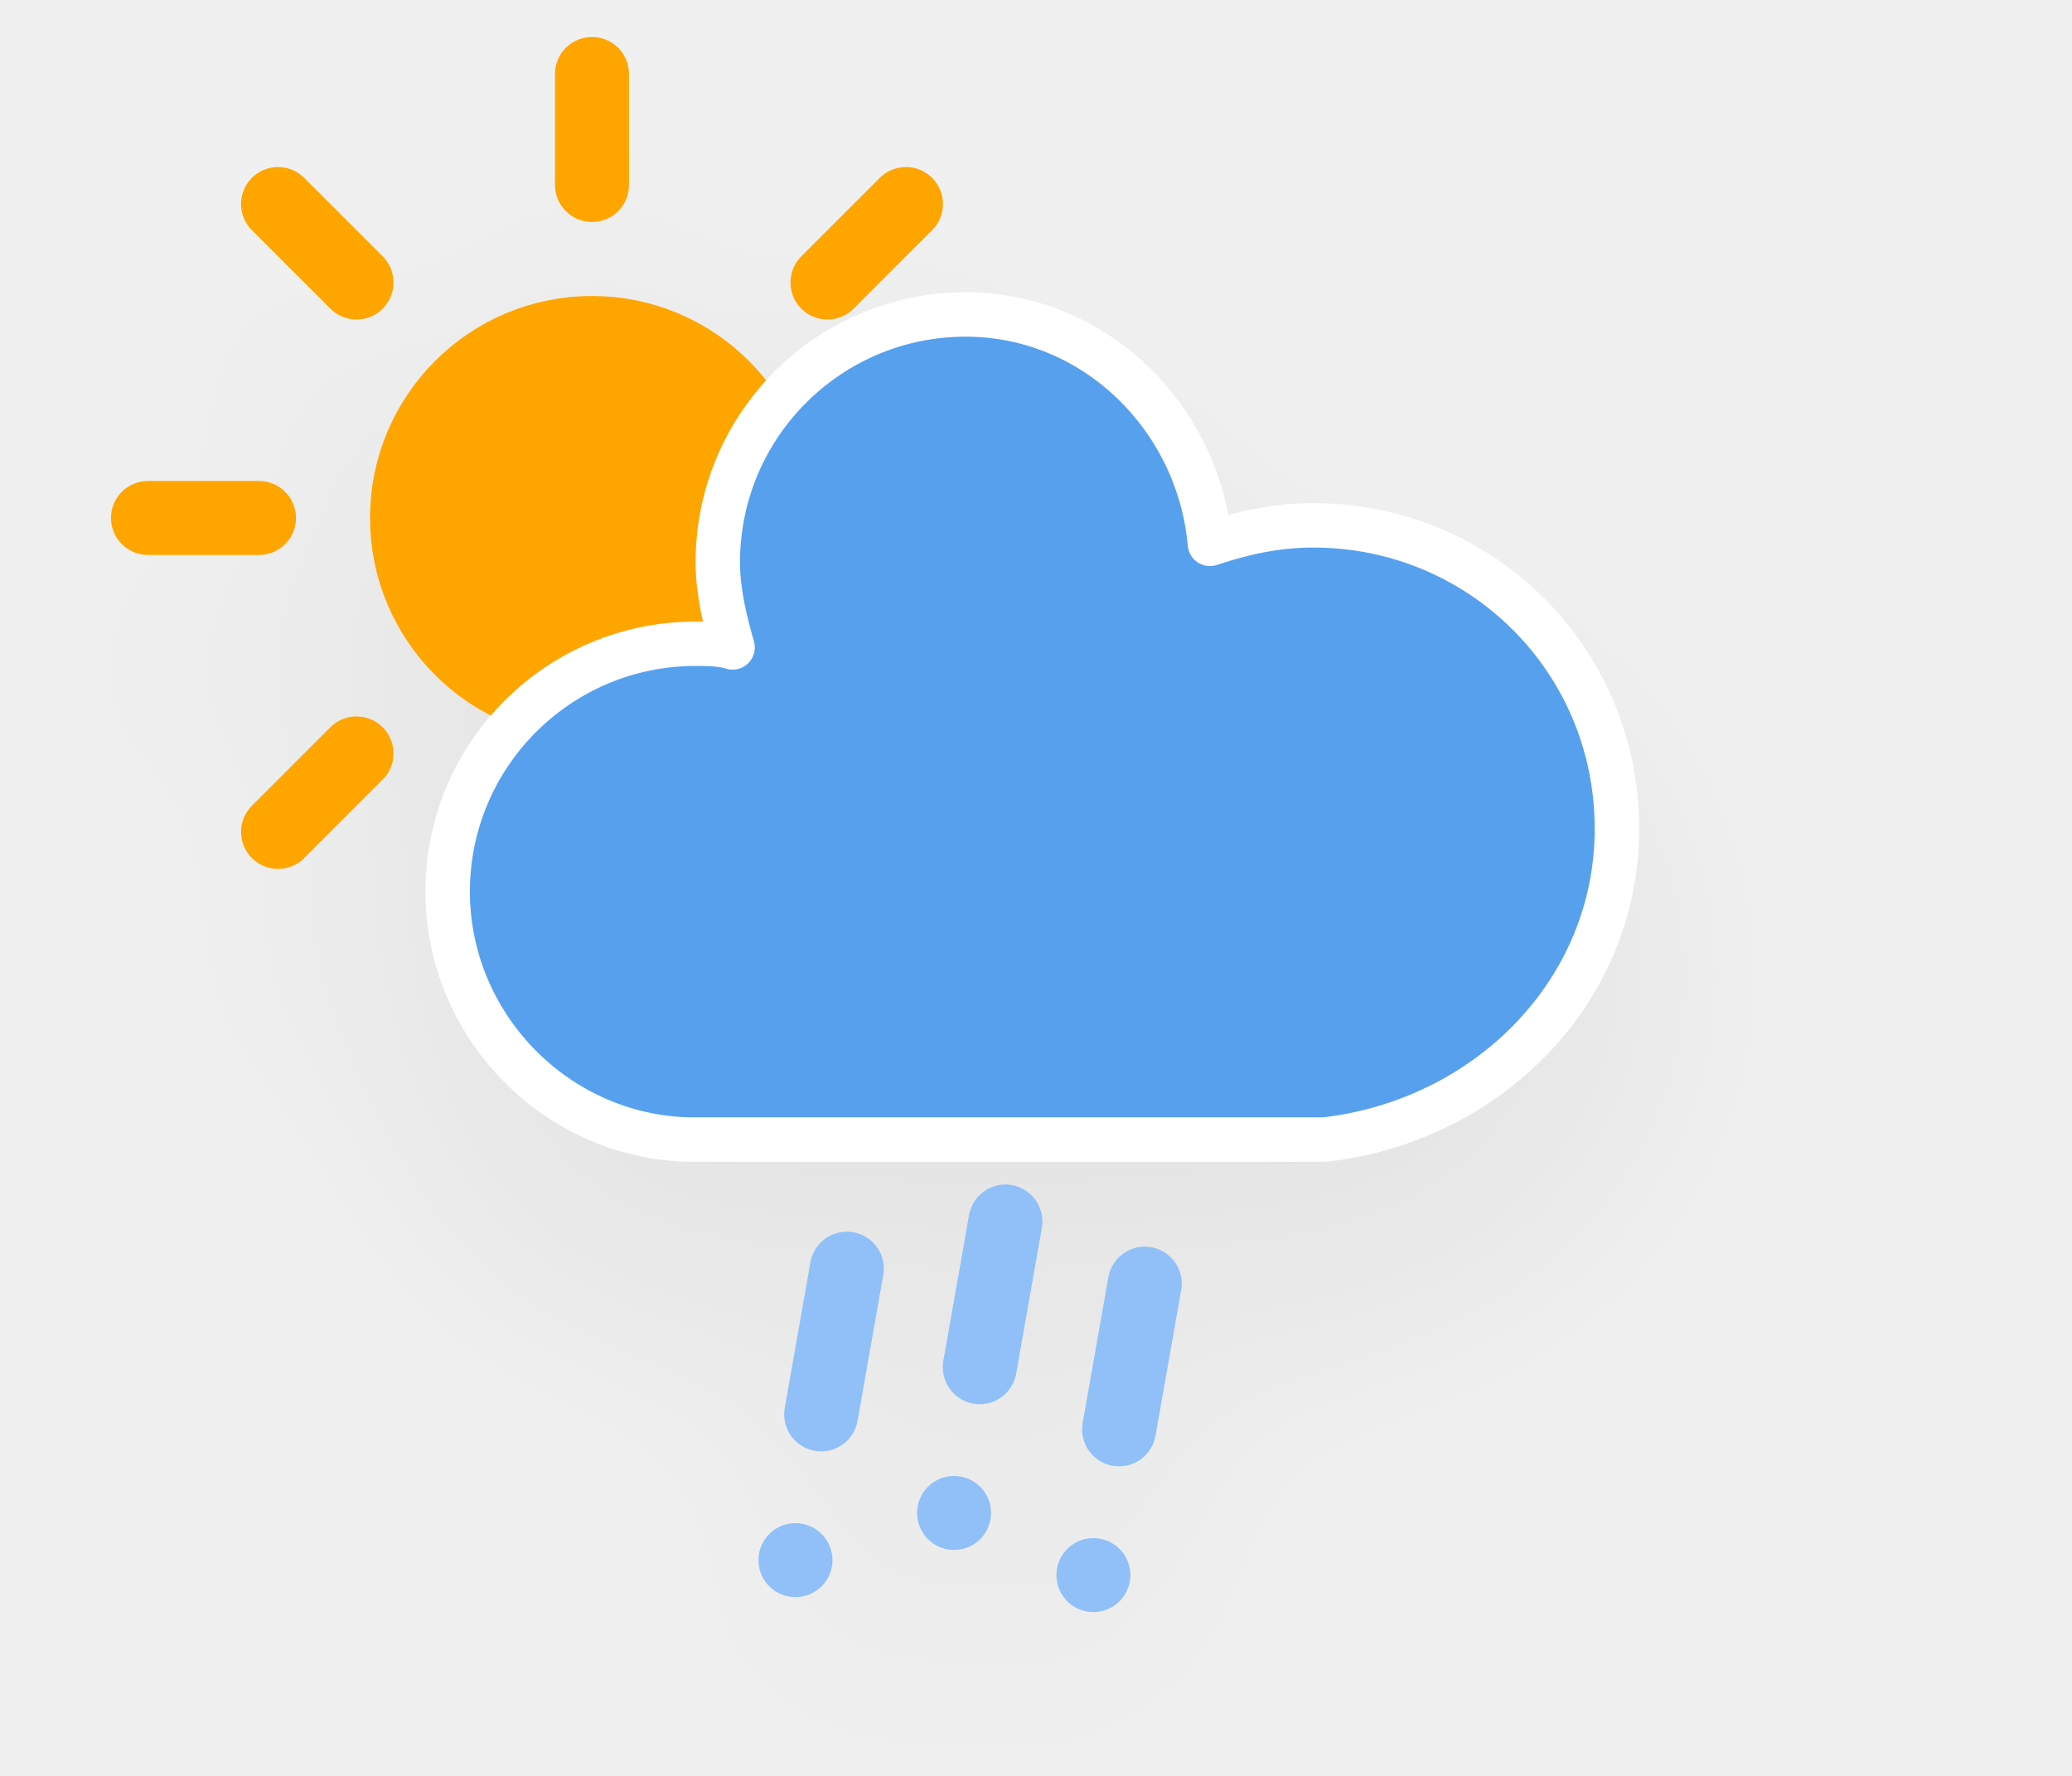
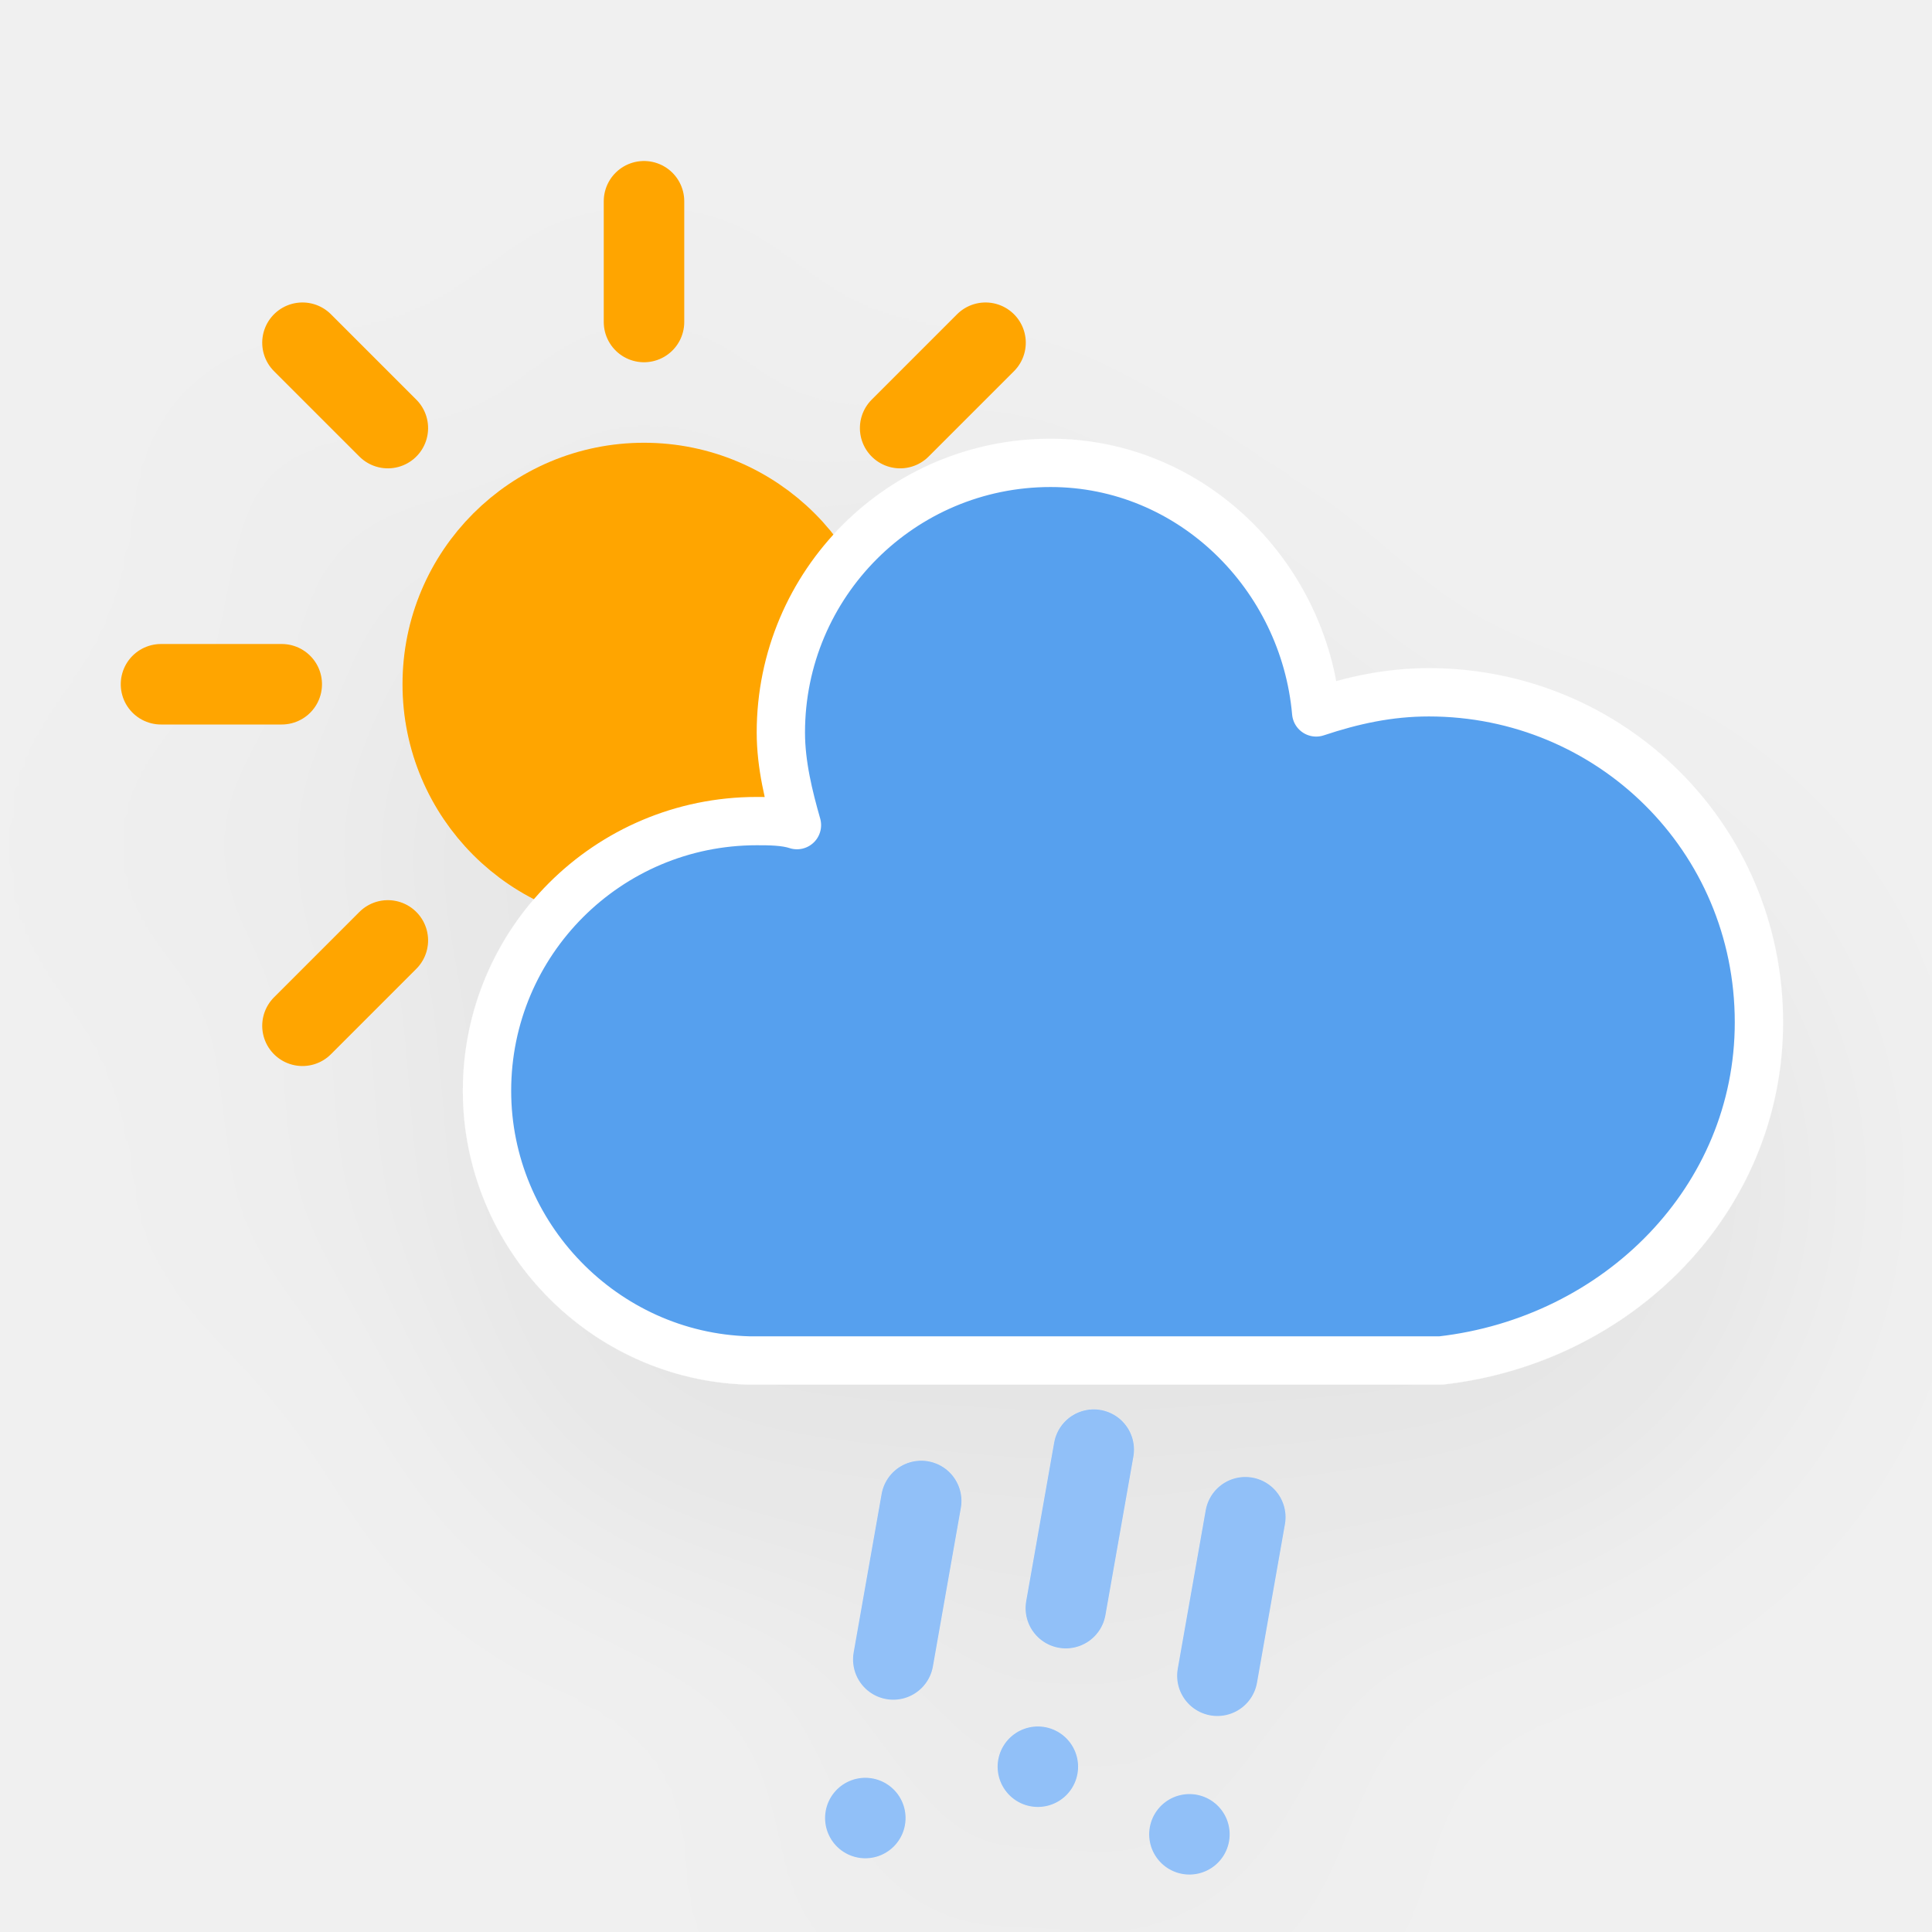
- <svg xmlns="http://www.w3.org/2000/svg" width="56" height="48" version="1.1">
+ <svg xmlns="http://www.w3.org/2000/svg" width="48" height="48" version="1.1">
  <defs>
    <filter id="blur" x="-.247" y="-.229" width="1.494" height="1.558">
      <feGaussianBlur in="SourceAlpha" stdDeviation="3" />
      <feOffset dx="0" dy="4" result="offsetblur" />
      <feComponentTransfer>
        <feFuncA slope="0.05" type="linear" />
      </feComponentTransfer>
      <feMerge>
        <feMergeNode />
        <feMergeNode in="SourceGraphic" />
      </feMerge>
    </filter>
    <style type="text/css">
      
      /*
** SUN
*/
      @keyframes am-weather-sun {
        0% {
          -webkit-transform: rotate(0deg);
          -moz-transform: rotate(0deg);
          -ms-transform: rotate(0deg);
          transform: rotate(0deg);
        }

        100% {
          -webkit-transform: rotate(360deg);
          -moz-transform: rotate(360deg);
          -ms-transform: rotate(360deg);
          transform: rotate(360deg);
        }
      }

      .am-weather-sun {
        -webkit-animation-name: am-weather-sun;
        -moz-animation-name: am-weather-sun;
        -ms-animation-name: am-weather-sun;
        animation-name: am-weather-sun;
        -webkit-animation-duration: 9s;
        -moz-animation-duration: 9s;
        -ms-animation-duration: 9s;
        animation-duration: 9s;
        -webkit-animation-timing-function: linear;
        -moz-animation-timing-function: linear;
        -ms-animation-timing-function: linear;
        animation-timing-function: linear;
        -webkit-animation-iteration-count: infinite;
        -moz-animation-iteration-count: infinite;
        -ms-animation-iteration-count: infinite;
        animation-iteration-count: infinite;
      }

      /*
** RAIN
*/
      @keyframes am-weather-rain {
        0% {
          stroke-dashoffset: 0;
        }

        100% {
          stroke-dashoffset: -100;
        }
      }

      .am-weather-rain-1 {
        -webkit-animation-name: am-weather-rain;
        -moz-animation-name: am-weather-rain;
        -ms-animation-name: am-weather-rain;
        animation-name: am-weather-rain;
        -webkit-animation-duration: 8s;
        -moz-animation-duration: 8s;
        -ms-animation-duration: 8s;
        animation-duration: 8s;
        -webkit-animation-timing-function: linear;
        -moz-animation-timing-function: linear;
        -ms-animation-timing-function: linear;
        animation-timing-function: linear;
        -webkit-animation-iteration-count: infinite;
        -moz-animation-iteration-count: infinite;
        -ms-animation-iteration-count: infinite;
        animation-iteration-count: infinite;
      }

      .am-weather-rain-2 {
        -webkit-animation-name: am-weather-rain;
        -moz-animation-name: am-weather-rain;
        -ms-animation-name: am-weather-rain;
        animation-name: am-weather-rain;
        -webkit-animation-delay: 0.25s;
        -moz-animation-delay: 0.25s;
        -ms-animation-delay: 0.25s;
        animation-delay: 0.25s;
        -webkit-animation-duration: 8s;
        -moz-animation-duration: 8s;
        -ms-animation-duration: 8s;
        animation-duration: 8s;
        -webkit-animation-timing-function: linear;
        -moz-animation-timing-function: linear;
        -ms-animation-timing-function: linear;
        animation-timing-function: linear;
        -webkit-animation-iteration-count: infinite;
        -moz-animation-iteration-count: infinite;
        -ms-animation-iteration-count: infinite;
        animation-iteration-count: infinite;
      }

      /*
** CLOUDS
*/
      @keyframes am-weather-cloud-2 {
        0% {
          -webkit-transform: translate(0px, 0px);
          -moz-transform: translate(0px, 0px);
          -ms-transform: translate(0px, 0px);
          transform: translate(0px, 0px);
        }

        50% {
          -webkit-transform: translate(2px, 0px);
          -moz-transform: translate(2px, 0px);
          -ms-transform: translate(2px, 0px);
          transform: translate(2px, 0px);
        }

        100% {
          -webkit-transform: translate(0px, 0px);
          -moz-transform: translate(0px, 0px);
          -ms-transform: translate(0px, 0px);
          transform: translate(0px, 0px);
        }
      }

      .am-weather-cloud-2 {
        -webkit-animation-name: am-weather-cloud-2;
        -moz-animation-name: am-weather-cloud-2;
        animation-name: am-weather-cloud-2;
        -webkit-animation-duration: 3s;
        -moz-animation-duration: 3s;
        animation-duration: 3s;
        -webkit-animation-timing-function: linear;
        -moz-animation-timing-function: linear;
        animation-timing-function: linear;
        -webkit-animation-iteration-count: infinite;
        -moz-animation-iteration-count: infinite;
        animation-iteration-count: infinite;
      }
      
    </style>
  </defs>
-   <g transform="translate(16,-2)" filter="url(#blur)">
+   <g transform="translate(16,1)" filter="url(#blur)">
    <g transform="translate(0,16)">
      <g class="am-weather-sun" style="-moz-animation-duration:9s;-moz-animation-iteration-count:infinite;-moz-animation-name:am-weather-sun;-moz-animation-timing-function:linear;-ms-animation-duration:9s;-ms-animation-iteration-count:infinite;-ms-animation-name:am-weather-sun;-ms-animation-timing-function:linear;-webkit-animation-duration:9s;-webkit-animation-iteration-count:infinite;-webkit-animation-name:am-weather-sun;-webkit-animation-timing-function:linear">
-         <line transform="translate(0,9)" y2="3" stroke="#ffa500" stroke-linecap="round" stroke-width="2" fifll="none" />
+         <line transform="translate(0,9)" y2="3" stroke="#ffa500" stroke-linecap="round" stroke-width="2" fill="none" />
        <g transform="rotate(45)">
          <line transform="translate(0,9)" y2="3" fill="none" stroke="#ffa500" stroke-linecap="round" stroke-width="2" />
        </g>
        <g transform="rotate(90)">
          <line transform="translate(0,9)" y2="3" fill="none" stroke="#ffa500" stroke-linecap="round" stroke-width="2" />
        </g>
        <g transform="rotate(135)">
          <line transform="translate(0,9)" y2="3" fill="none" stroke="#ffa500" stroke-linecap="round" stroke-width="2" />
        </g>
        <g transform="scale(-1)">
          <line transform="translate(0,9)" y2="3" fill="none" stroke="#ffa500" stroke-linecap="round" stroke-width="2" />
        </g>
        <g transform="rotate(225)">
          <line transform="translate(0,9)" y2="3" fill="none" stroke="#ffa500" stroke-linecap="round" stroke-width="2" />
        </g>
        <g transform="rotate(-90)">
          <line transform="translate(0,9)" y2="3" fill="none" stroke="#ffa500" stroke-linecap="round" stroke-width="2" />
        </g>
        <g transform="rotate(-45)">
          <line transform="translate(0,9)" y2="3" fill="none" stroke="#ffa500" stroke-linecap="round" stroke-width="2" />
        </g>
        <circle r="5" fill="#ffa500" stroke="#ffa500" stroke-width="2" />
      </g>
    </g>
    <g class="am-weather-cloud-3" style="-moz-animation-duration:3s;-moz-animation-iteration-count:infinite;-moz-animation-name:am-weather-cloud-2;-moz-animation-timing-function:linear;-webkit-animation-duration:3s;-webkit-animation-iteration-count:infinite;-webkit-animation-name:am-weather-cloud-2;-webkit-animation-timing-function:linear">
      <path transform="translate(-20,-11)" d="m47.7 35.4c0-4.6-3.7-8.2-8.2-8.2-1 0-1.9 0.2-2.8 0.5-0.3-3.4-3.1-6.2-6.6-6.2-3.7 0-6.7 3-6.7 6.7 0 0.8 0.2 1.6 0.4 2.3-0.3-0.1-0.7-0.1-1-0.1-3.7 0-6.7 3-6.7 6.7 0 3.6 2.9 6.6 6.5 6.7h17.2c4.4-0.5 7.9-4 7.9-8.4z" fill="#57a0ee" stroke="#fff" stroke-linejoin="round" stroke-width="1.2" />
    </g>
    <g transform="translate(-20,-10) rotate(10,-247.39,200.17)" fill="none" stroke="#91c0f8" stroke-dasharray="4, 4" stroke-linecap="round" stroke-width="2">
      <line class="am-weather-rain-1" transform="translate(-4,1)" y2="8" style="-moz-animation-duration:8s;-moz-animation-iteration-count:infinite;-moz-animation-name:am-weather-rain;-moz-animation-timing-function:linear;-ms-animation-duration:8s;-ms-animation-iteration-count:infinite;-ms-animation-name:am-weather-rain;-ms-animation-timing-function:linear;-webkit-animation-duration:8s;-webkit-animation-iteration-count:infinite;-webkit-animation-name:am-weather-rain;-webkit-animation-timing-function:linear" />
      <line class="am-weather-rain-2" transform="translate(0,-1)" y2="8" style="-moz-animation-delay:0.25s;-moz-animation-duration:8s;-moz-animation-iteration-count:infinite;-moz-animation-name:am-weather-rain;-moz-animation-timing-function:linear;-ms-animation-delay:0.25s;-ms-animation-duration:8s;-ms-animation-iteration-count:infinite;-ms-animation-name:am-weather-rain;-ms-animation-timing-function:linear;-webkit-animation-delay:0.25s;-webkit-animation-duration:8s;-webkit-animation-iteration-count:infinite;-webkit-animation-name:am-weather-rain;-webkit-animation-timing-function:linear" />
      <line class="am-weather-rain-1" transform="translate(4)" y2="8" style="-moz-animation-duration:8s;-moz-animation-iteration-count:infinite;-moz-animation-name:am-weather-rain;-moz-animation-timing-function:linear;-ms-animation-duration:8s;-ms-animation-iteration-count:infinite;-ms-animation-name:am-weather-rain;-ms-animation-timing-function:linear;-webkit-animation-duration:8s;-webkit-animation-iteration-count:infinite;-webkit-animation-name:am-weather-rain;-webkit-animation-timing-function:linear" />
    </g>
  </g>
</svg>
